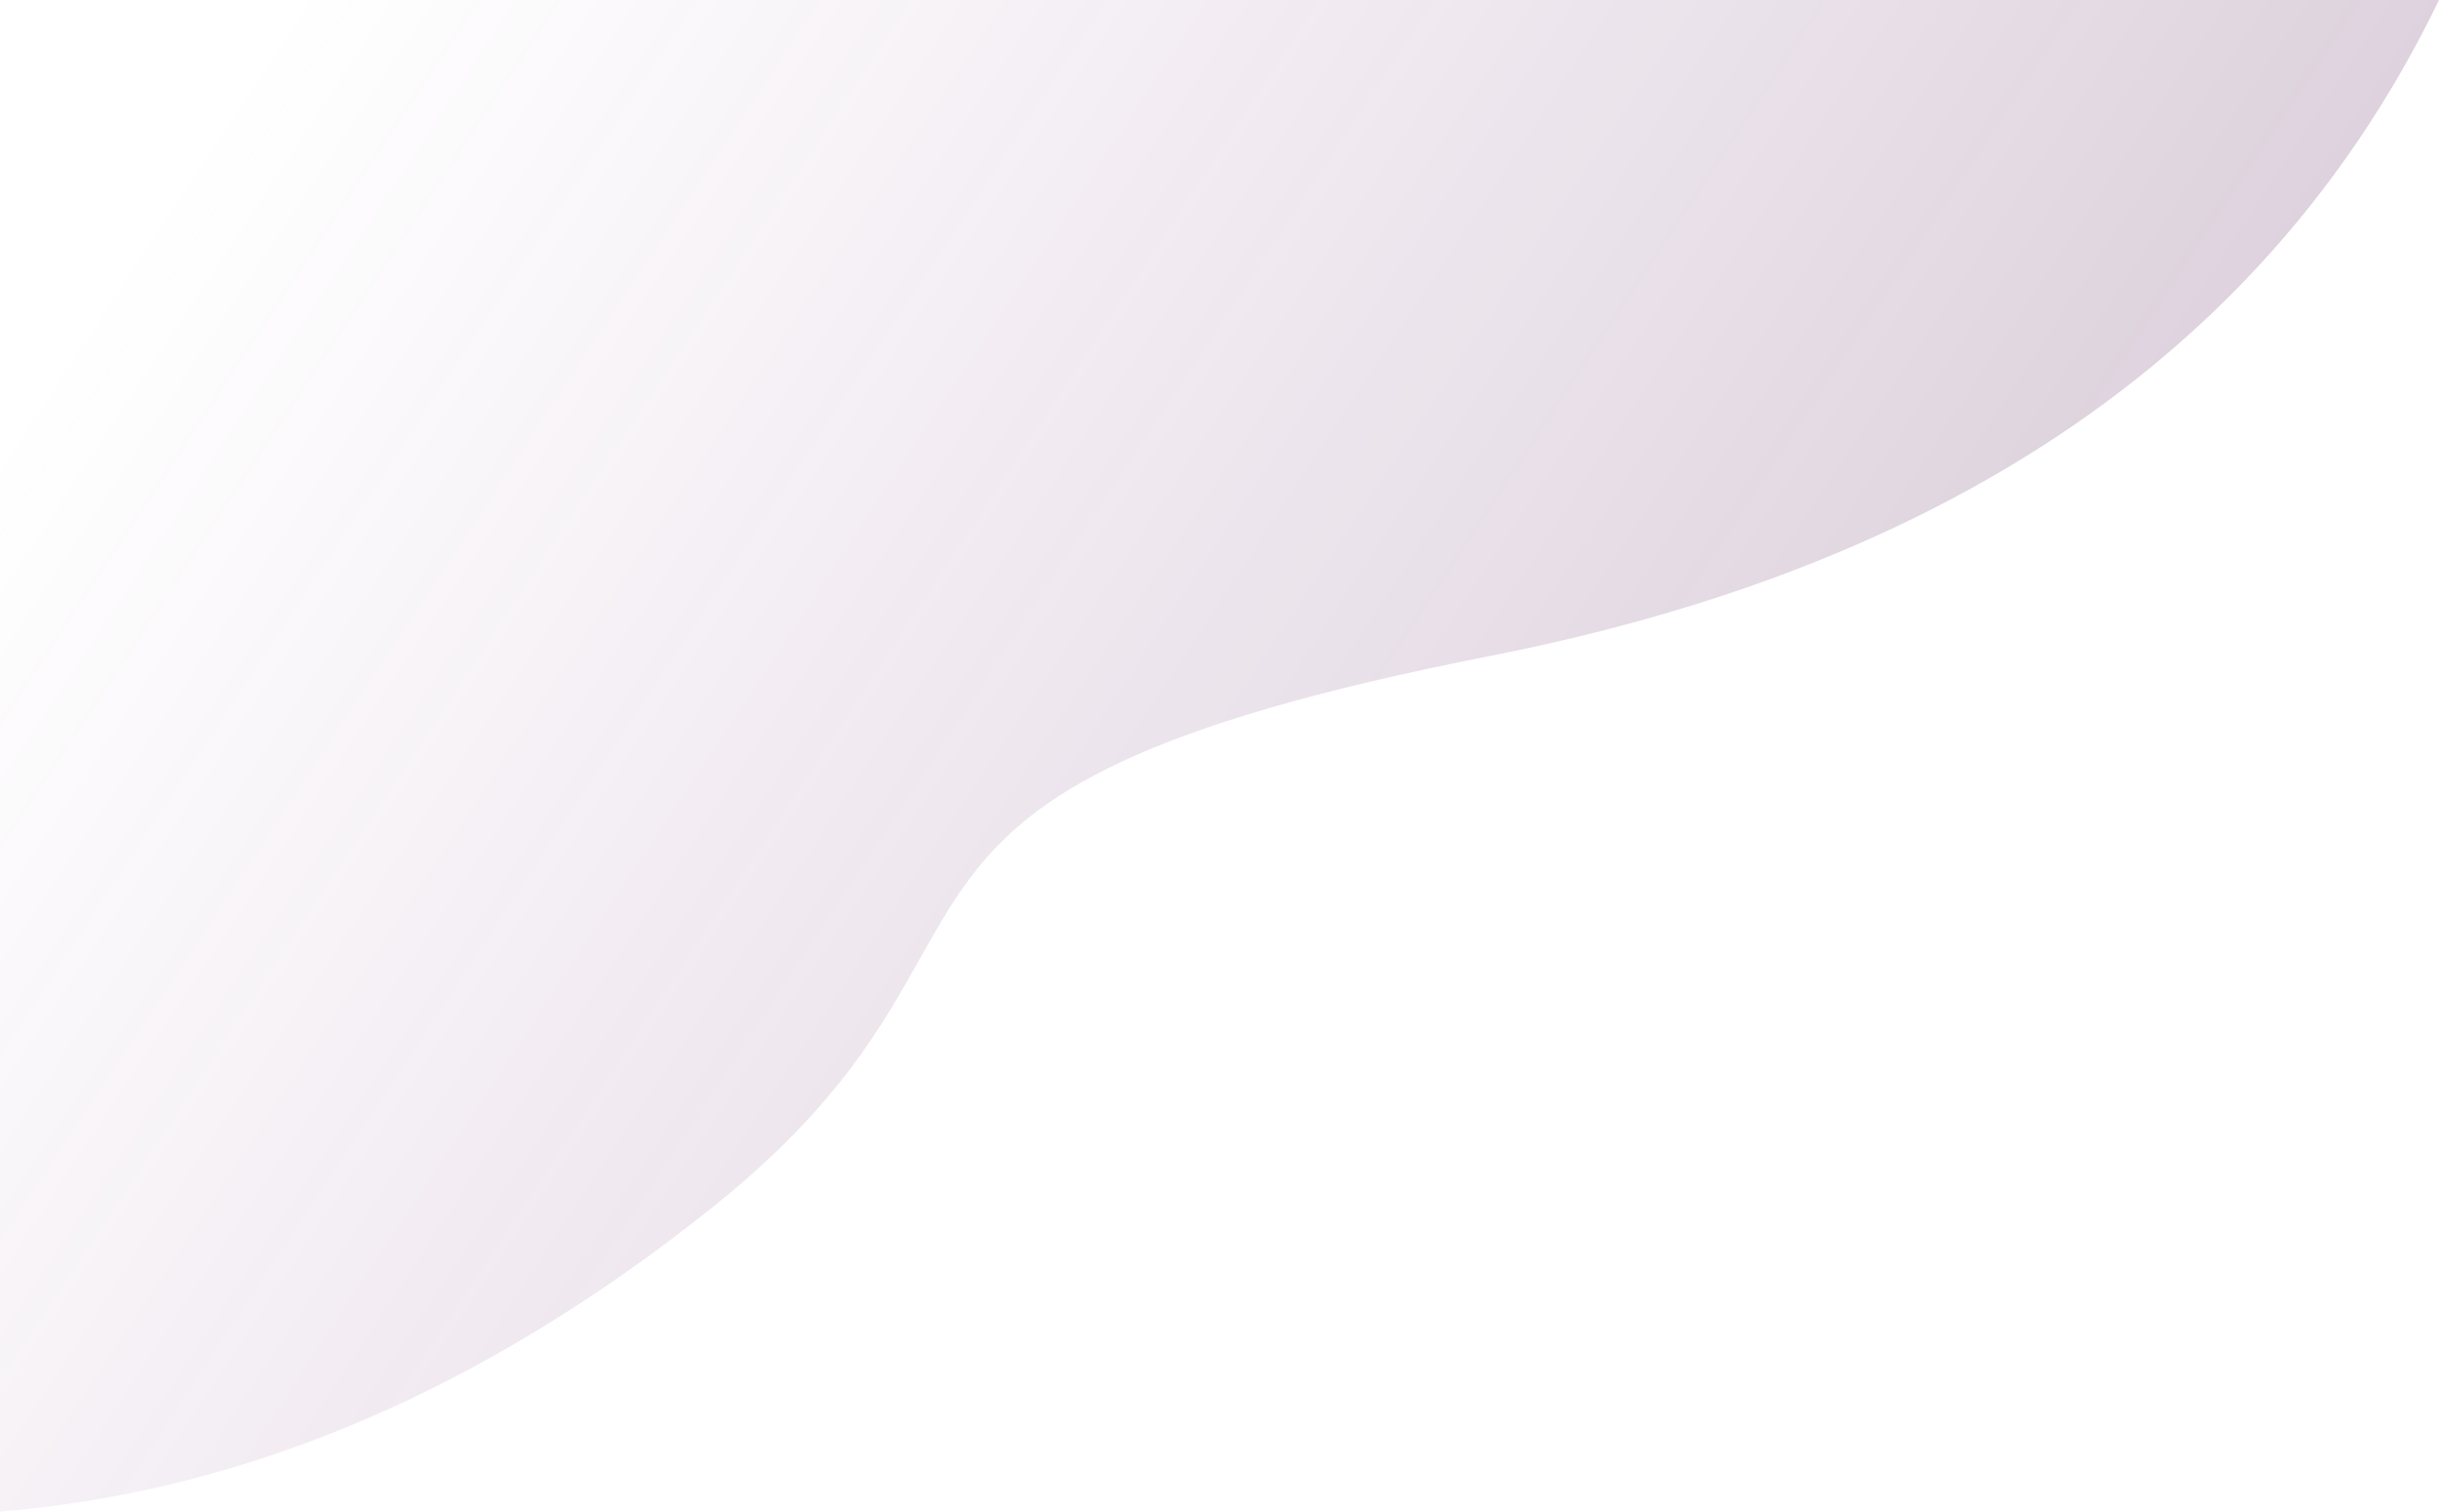
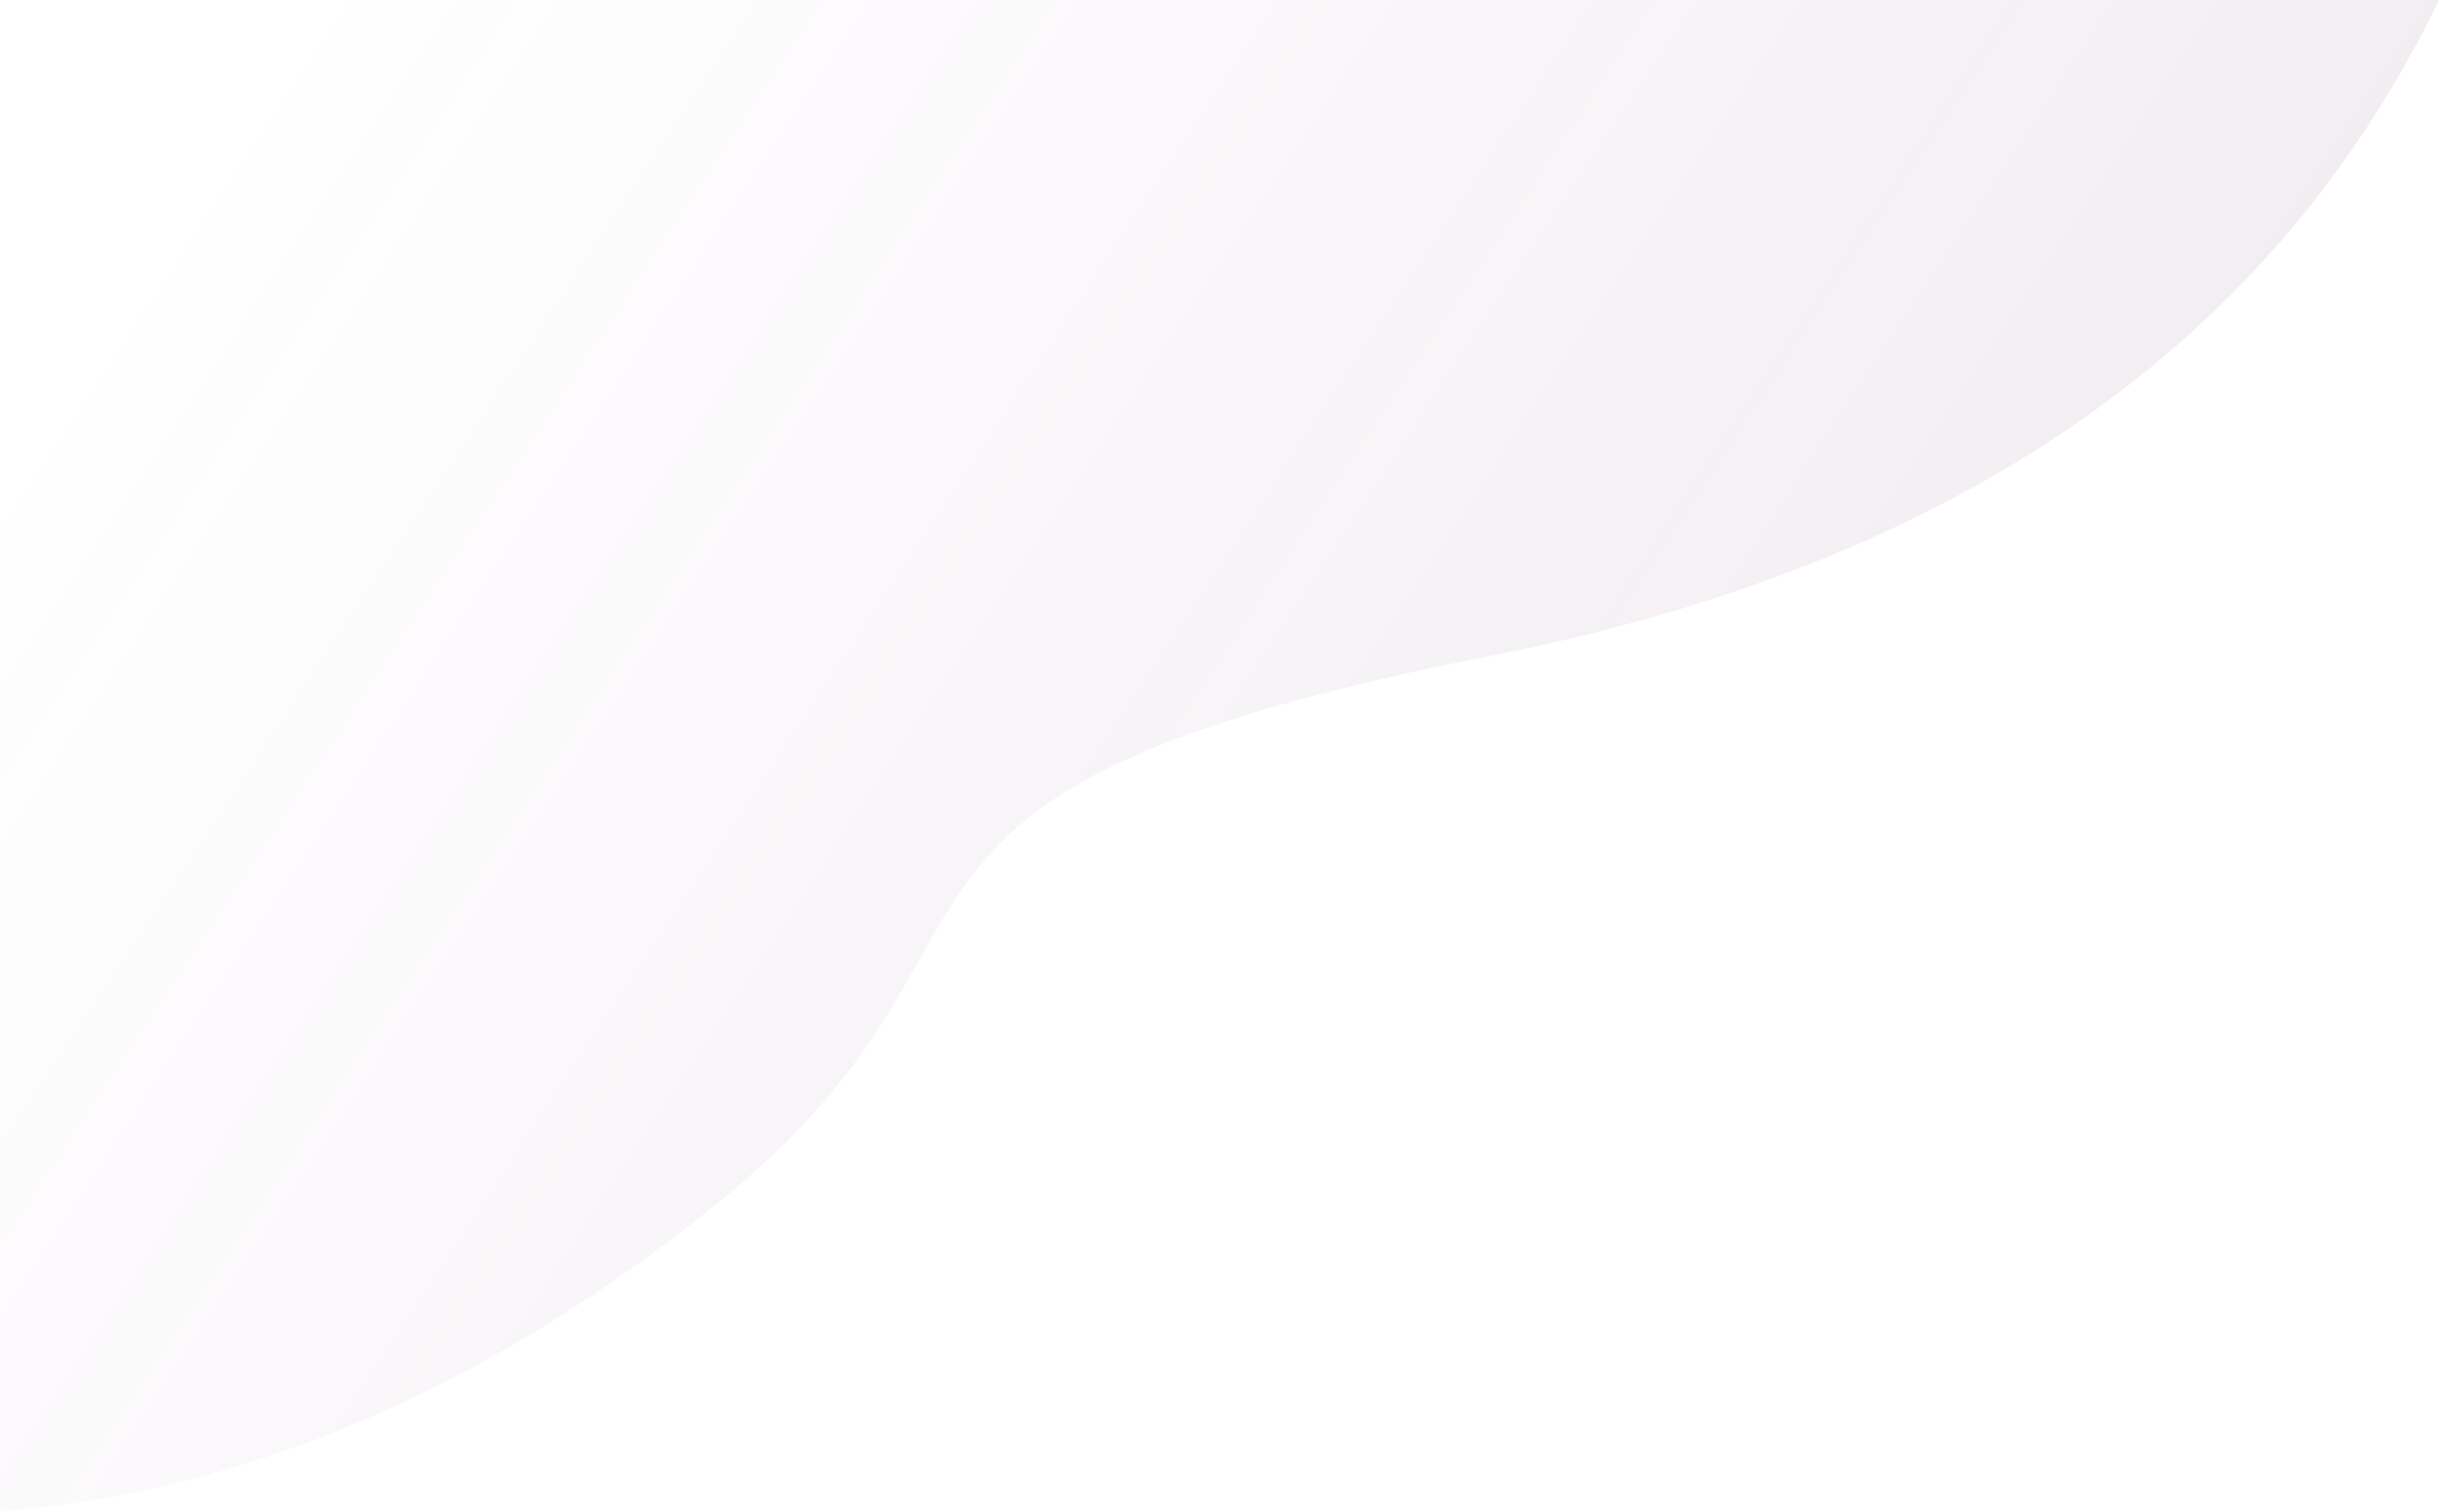
<svg xmlns="http://www.w3.org/2000/svg" width="584" height="362">
  <defs>
    <linearGradient x1="100%" y1="69.212%" x2="9.399%" y2="32.183%" id="a">
      <stop stop-color="#8A4389" stop-opacity="0" offset="0%" />
      <stop stop-color="#512051" offset="100%" />
      <stop stop-color="#512051" offset="100%" />
      <stop stop-color="#512051" offset="100%" />
    </linearGradient>
  </defs>
-   <path d="M0 362c40.022-82.8 115.736-135.154 227.141-157.064 167.108-32.864 103.85-66.012 185.949-131.796C467.823 29.284 524.793 4.904 584 0v362H0z" transform="rotate(180 292 181)" fill="url(#a)" fill-rule="evenodd" opacity=".25" />
+   <path d="M0 362c40.022-82.8 115.736-135.154 227.141-157.064 167.108-32.864 103.85-66.012 185.949-131.796C467.823 29.284 524.793 4.904 584 0v362H0z" transform="rotate(180 292 181)" fill="url(#a)" fill-rule="evenodd" opacity=".1" />
</svg>
